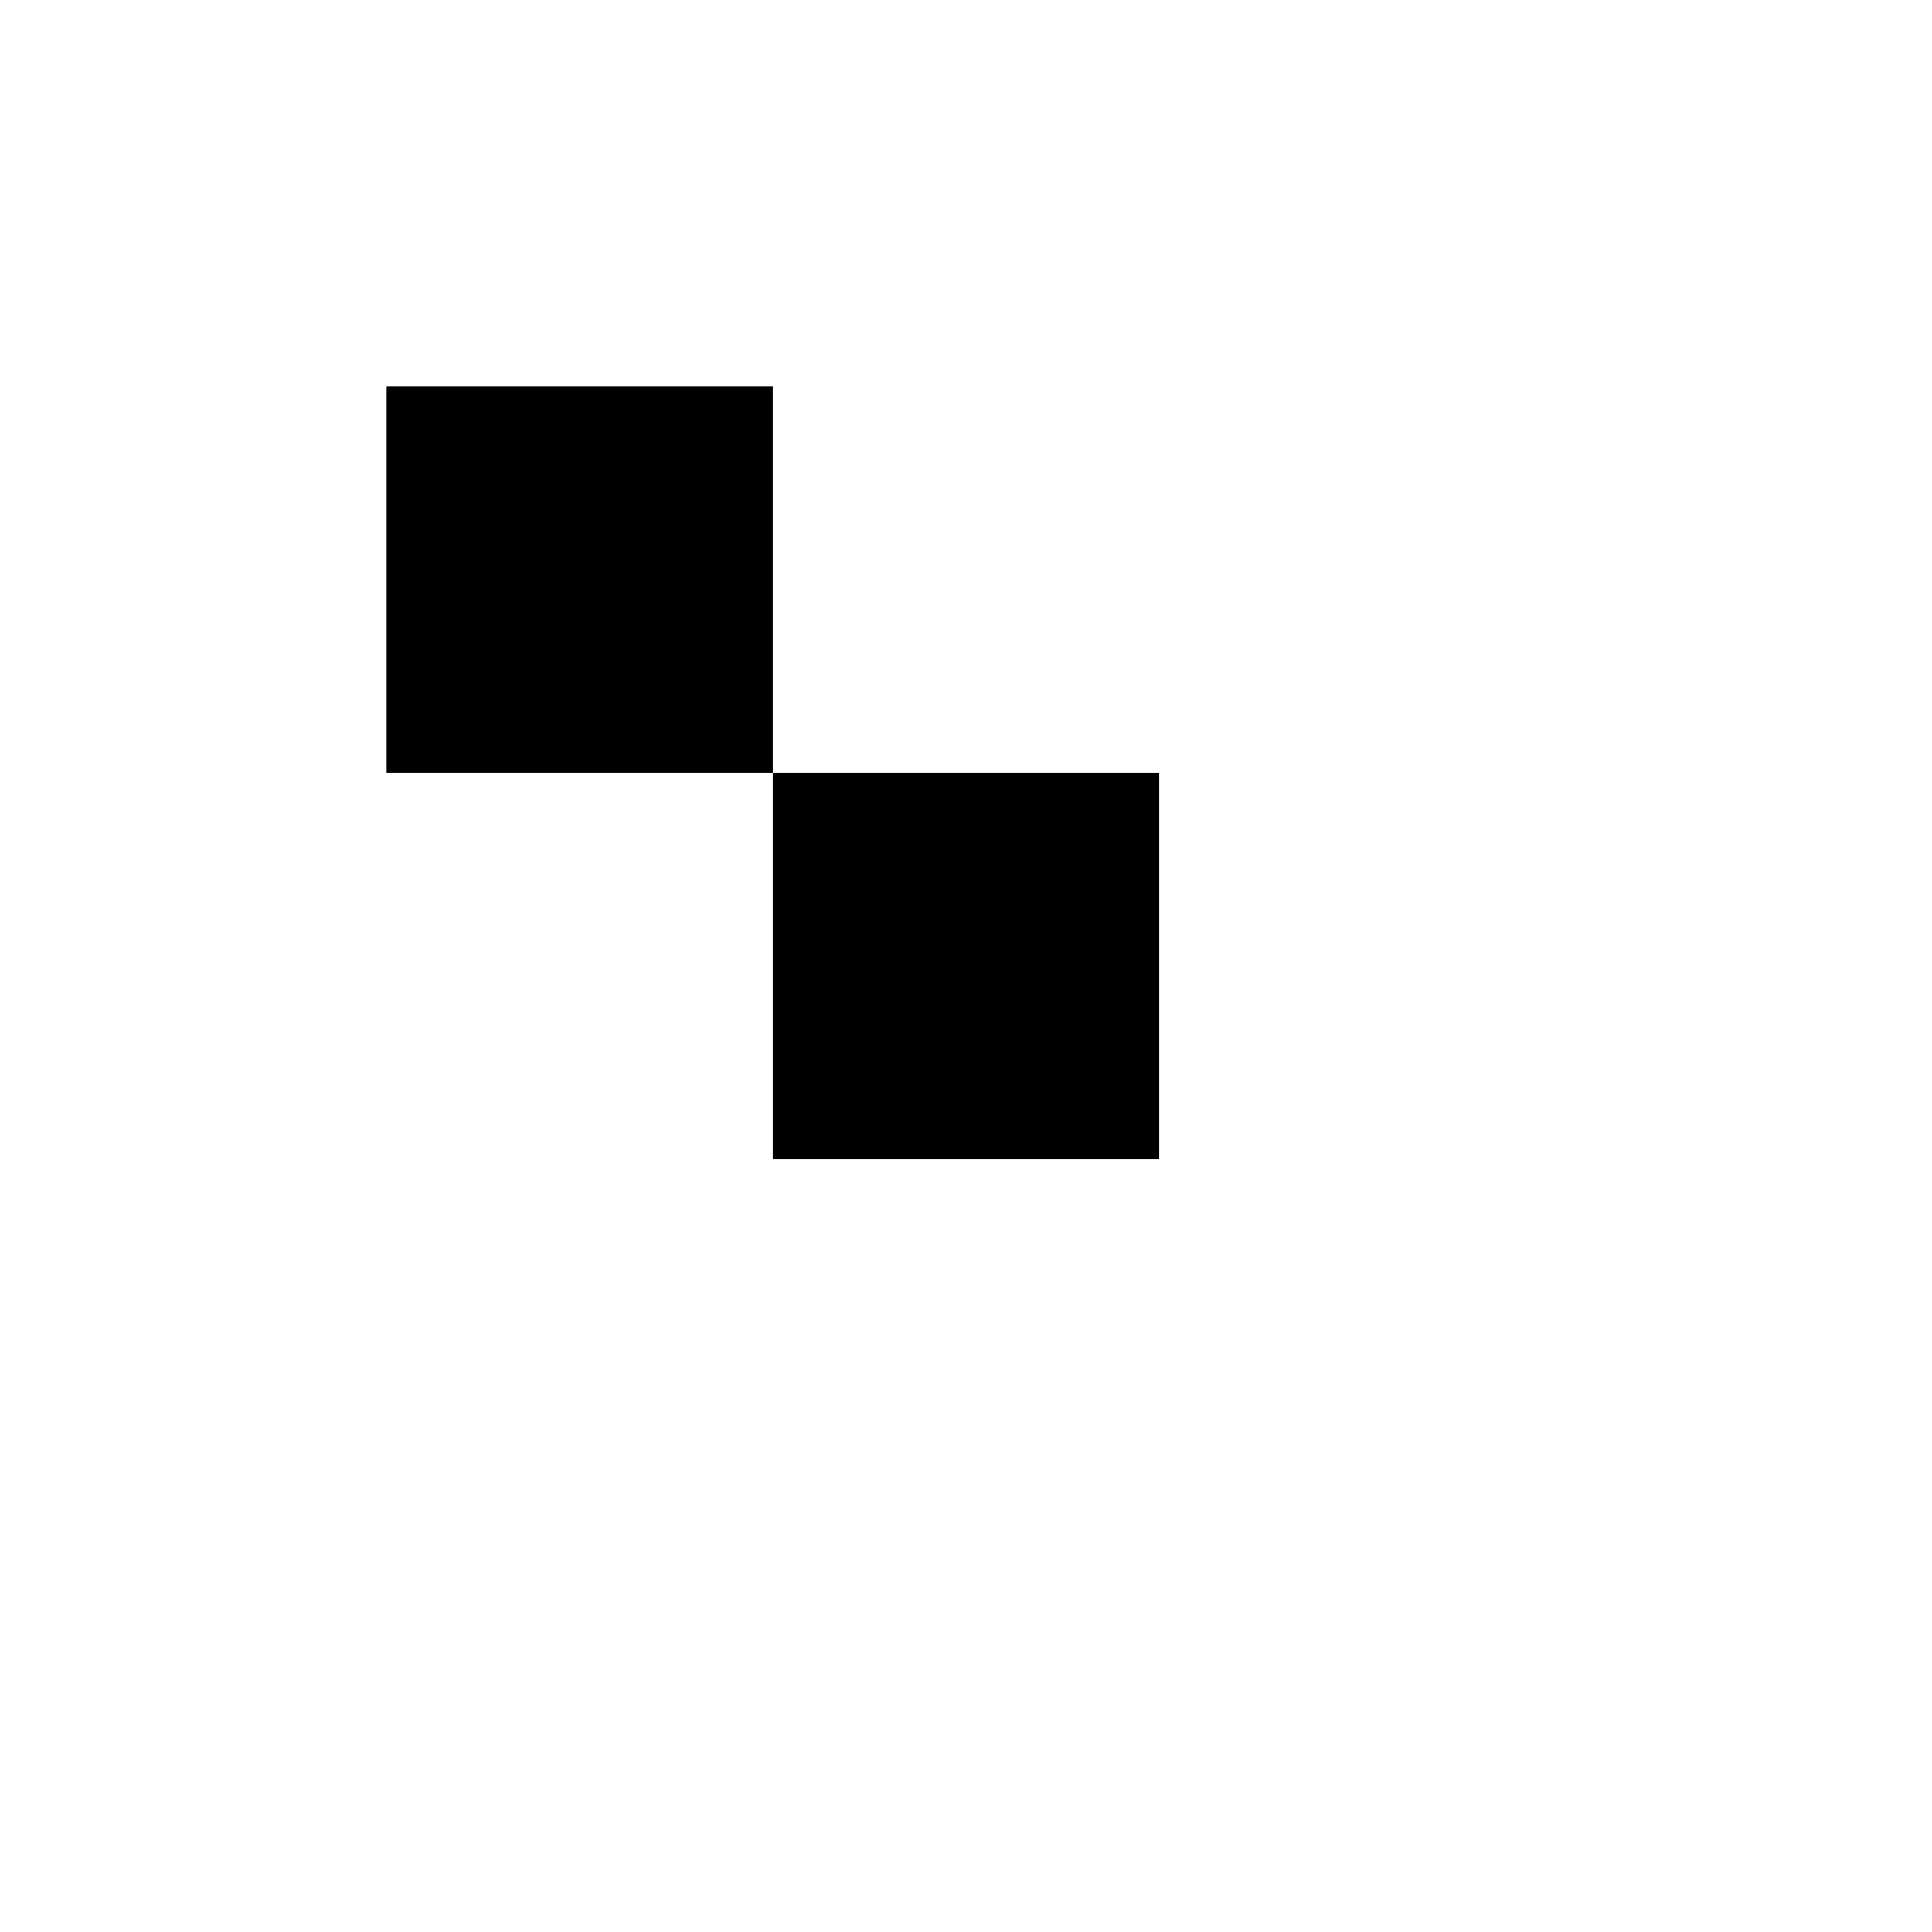
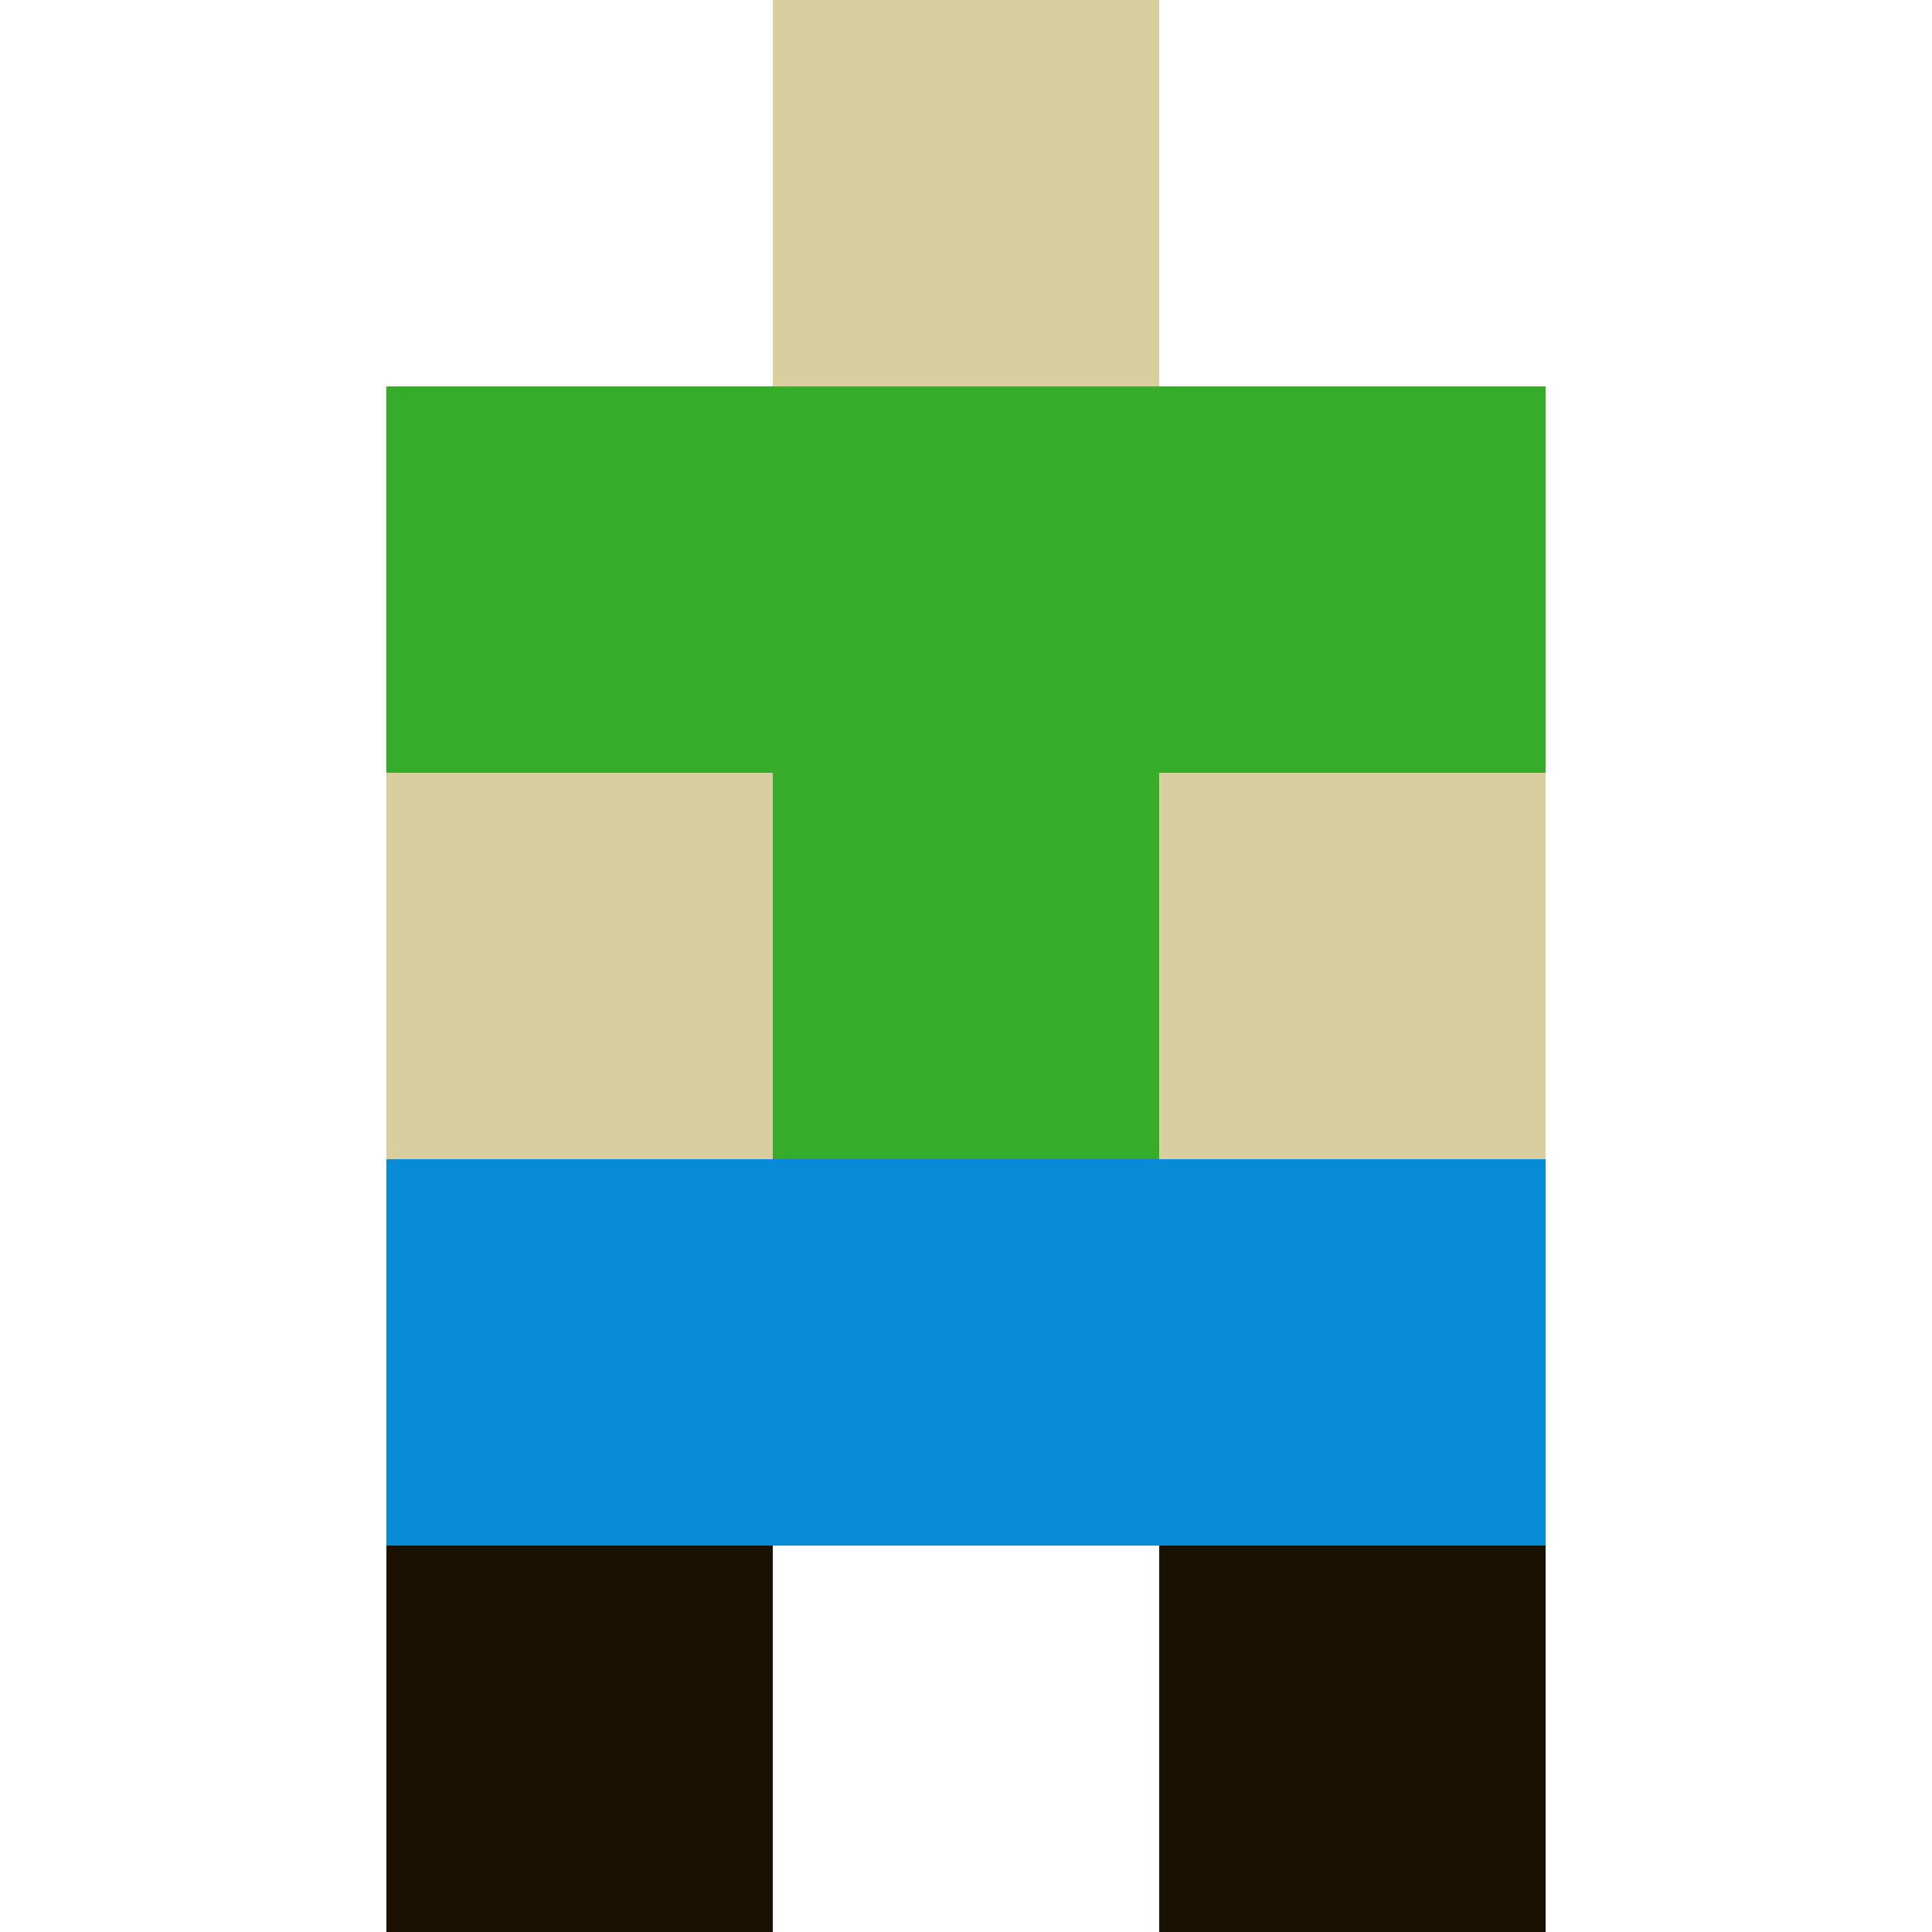
<svg xmlns="http://www.w3.org/2000/svg" height="30" version="1.1" width="30" style="overflow: hidden; position: relative; top: -0.781px;" viewBox="0 0 30 30" preserveAspectRatio="none">
  <defs style="-webkit-tap-highlight-color: rgba(0, 0, 0, 0);" />
  <rect x="0" y="0" width="6" height="6" r="0" rx="0" ry="0" fill="#000000" stroke="#000000" style="-webkit-tap-highlight-color: rgba(0, 0, 0, 0);" fill-opacity="0" stroke-opacity="0" />
  <rect x="6" y="0" width="6" height="6" r="0" rx="0" ry="0" fill="#000000" stroke="#000000" fill-opacity="0" stroke-opacity="0" style="-webkit-tap-highlight-color: rgba(0, 0, 0, 0);" />
-   <rect x="12" y="0" width="6" height="6" r="0" rx="0" ry="0" fill="#000000" stroke="#000000" fill-opacity="0" stroke-opacity="0" style="-webkit-tap-highlight-color: rgba(0, 0, 0, 0);" />
+   <rect x="12" y="0" width="6" height="6" r="0" rx="0" ry="0" fill="#d8cea0" stroke="#000000" stroke-opacity="0" style="-webkit-tap-highlight-color: rgba(0, 0, 0, 0);" />
  <rect x="18" y="0" width="6" height="6" r="0" rx="0" ry="0" fill="#000000" stroke="#000000" fill-opacity="0" stroke-opacity="0" style="-webkit-tap-highlight-color: rgba(0, 0, 0, 0);" />
  <rect x="24" y="0" width="6" height="6" r="0" rx="0" ry="0" fill="#000000" stroke="#000000" fill-opacity="0" stroke-opacity="0" style="-webkit-tap-highlight-color: rgba(0, 0, 0, 0);" />
  <rect x="0" y="6" width="6" height="6" r="0" rx="0" ry="0" fill="#000000" stroke="#000000" fill-opacity="0" stroke-opacity="0" style="-webkit-tap-highlight-color: rgba(0, 0, 0, 0);" />
-   <rect x="6" y="6" width="6" height="6" r="0" rx="0" ry="0" fill="#000000" stroke="#000000" stroke-opacity="0" style="-webkit-tap-highlight-color: rgba(0, 0, 0, 0);" />
-   <rect x="12" y="6" width="6" height="6" r="0" rx="0" ry="0" fill="#000000" stroke="#000000" fill-opacity="0" stroke-opacity="0" style="-webkit-tap-highlight-color: rgba(0, 0, 0, 0);" />
-   <rect x="18" y="6" width="6" height="6" r="0" rx="0" ry="0" fill="#000000" stroke="#000000" fill-opacity="0" stroke-opacity="0" style="-webkit-tap-highlight-color: rgba(0, 0, 0, 0);" />
+   <rect x="6" y="6" width="6" height="6" r="0" rx="0" ry="0" fill="#36ac2a" stroke="#000000" stroke-opacity="0" style="-webkit-tap-highlight-color: rgba(0, 0, 0, 0);" />
+   <rect x="12" y="6" width="6" height="6" r="0" rx="0" ry="0" fill="#36ac2a" stroke="#000000" stroke-opacity="0" style="-webkit-tap-highlight-color: rgba(0, 0, 0, 0);" />
+   <rect x="18" y="6" width="6" height="6" r="0" rx="0" ry="0" fill="#36ac2a" stroke="#000000" stroke-opacity="0" style="-webkit-tap-highlight-color: rgba(0, 0, 0, 0);" />
  <rect x="24" y="6" width="6" height="6" r="0" rx="0" ry="0" fill="#000000" stroke="#000000" fill-opacity="0" stroke-opacity="0" style="-webkit-tap-highlight-color: rgba(0, 0, 0, 0);" />
  <rect x="0" y="12" width="6" height="6" r="0" rx="0" ry="0" fill="#000000" stroke="#000000" fill-opacity="0" stroke-opacity="0" style="-webkit-tap-highlight-color: rgba(0, 0, 0, 0);" />
-   <rect x="6" y="12" width="6" height="6" r="0" rx="0" ry="0" fill="#000000" stroke="#000000" fill-opacity="0" stroke-opacity="0" style="-webkit-tap-highlight-color: rgba(0, 0, 0, 0);" />
-   <rect x="12" y="12" width="6" height="6" r="0" rx="0" ry="0" fill="#000000" stroke="#000000" stroke-opacity="0" style="-webkit-tap-highlight-color: rgba(0, 0, 0, 0);" />
-   <rect x="18" y="12" width="6" height="6" r="0" rx="0" ry="0" fill="#000000" stroke="#000000" fill-opacity="0" stroke-opacity="0" style="-webkit-tap-highlight-color: rgba(0, 0, 0, 0);" />
+   <rect x="6" y="12" width="6" height="6" r="0" rx="0" ry="0" fill="#d8cea0" stroke="#000000" stroke-opacity="0" style="-webkit-tap-highlight-color: rgba(0, 0, 0, 0);" />
+   <rect x="12" y="12" width="6" height="6" r="0" rx="0" ry="0" fill="#36ac2a" stroke="#000000" stroke-opacity="0" style="-webkit-tap-highlight-color: rgba(0, 0, 0, 0);" />
+   <rect x="18" y="12" width="6" height="6" r="0" rx="0" ry="0" fill="#d8cea0" stroke="#000000" stroke-opacity="0" style="-webkit-tap-highlight-color: rgba(0, 0, 0, 0);" />
  <rect x="24" y="12" width="6" height="6" r="0" rx="0" ry="0" fill="#000000" stroke="#000000" fill-opacity="0" stroke-opacity="0" style="-webkit-tap-highlight-color: rgba(0, 0, 0, 0);" />
  <rect x="0" y="18" width="6" height="6" r="0" rx="0" ry="0" fill="#000000" stroke="#000000" fill-opacity="0" stroke-opacity="0" style="-webkit-tap-highlight-color: rgba(0, 0, 0, 0);" />
-   <rect x="6" y="18" width="6" height="6" r="0" rx="0" ry="0" fill="#000000" stroke="#000000" fill-opacity="0" stroke-opacity="0" style="-webkit-tap-highlight-color: rgba(0, 0, 0, 0);" />
-   <rect x="12" y="18" width="6" height="6" r="0" rx="0" ry="0" fill="#000000" stroke="#000000" fill-opacity="0" stroke-opacity="0" style="-webkit-tap-highlight-color: rgba(0, 0, 0, 0);" />
-   <rect x="18" y="18" width="6" height="6" r="0" rx="0" ry="0" fill="#000000" stroke="#000000" fill-opacity="0" stroke-opacity="0" style="-webkit-tap-highlight-color: rgba(0, 0, 0, 0);" />
+   <rect x="6" y="18" width="6" height="6" r="0" rx="0" ry="0" fill="#068bd7" stroke="#000000" stroke-opacity="0" style="-webkit-tap-highlight-color: rgba(0, 0, 0, 0);" />
+   <rect x="12" y="18" width="6" height="6" r="0" rx="0" ry="0" fill="#068bd7" stroke="#000000" stroke-opacity="0" style="-webkit-tap-highlight-color: rgba(0, 0, 0, 0);" />
+   <rect x="18" y="18" width="6" height="6" r="0" rx="0" ry="0" fill="#068bd7" stroke="#000000" stroke-opacity="0" style="-webkit-tap-highlight-color: rgba(0, 0, 0, 0);" />
  <rect x="24" y="18" width="6" height="6" r="0" rx="0" ry="0" fill="#000000" stroke="#000000" fill-opacity="0" stroke-opacity="0" style="-webkit-tap-highlight-color: rgba(0, 0, 0, 0);" />
  <rect x="0" y="24" width="6" height="6" r="0" rx="0" ry="0" fill="#000000" stroke="#000000" fill-opacity="0" stroke-opacity="0" style="-webkit-tap-highlight-color: rgba(0, 0, 0, 0);" />
-   <rect x="6" y="24" width="6" height="6" r="0" rx="0" ry="0" fill="#000000" stroke="#000000" fill-opacity="0" stroke-opacity="0" style="-webkit-tap-highlight-color: rgba(0, 0, 0, 0);" />
+   <rect x="6" y="24" width="6" height="6" r="0" rx="0" ry="0" fill="#1d1101" stroke="#000000" stroke-opacity="0" style="-webkit-tap-highlight-color: rgba(0, 0, 0, 0);" />
  <rect x="12" y="24" width="6" height="6" r="0" rx="0" ry="0" fill="#000000" stroke="#000000" fill-opacity="0" stroke-opacity="0" style="-webkit-tap-highlight-color: rgba(0, 0, 0, 0);" />
-   <rect x="18" y="24" width="6" height="6" r="0" rx="0" ry="0" fill="#000000" stroke="#000000" fill-opacity="0" stroke-opacity="0" style="-webkit-tap-highlight-color: rgba(0, 0, 0, 0);" />
+   <rect x="18" y="24" width="6" height="6" r="0" rx="0" ry="0" fill="#1d1101" stroke="#000000" stroke-opacity="0" style="-webkit-tap-highlight-color: rgba(0, 0, 0, 0);" />
  <rect x="24" y="24" width="6" height="6" r="0" rx="0" ry="0" fill="#000000" stroke="#000000" fill-opacity="0" stroke-opacity="0" style="-webkit-tap-highlight-color: rgba(0, 0, 0, 0);" />
</svg>
